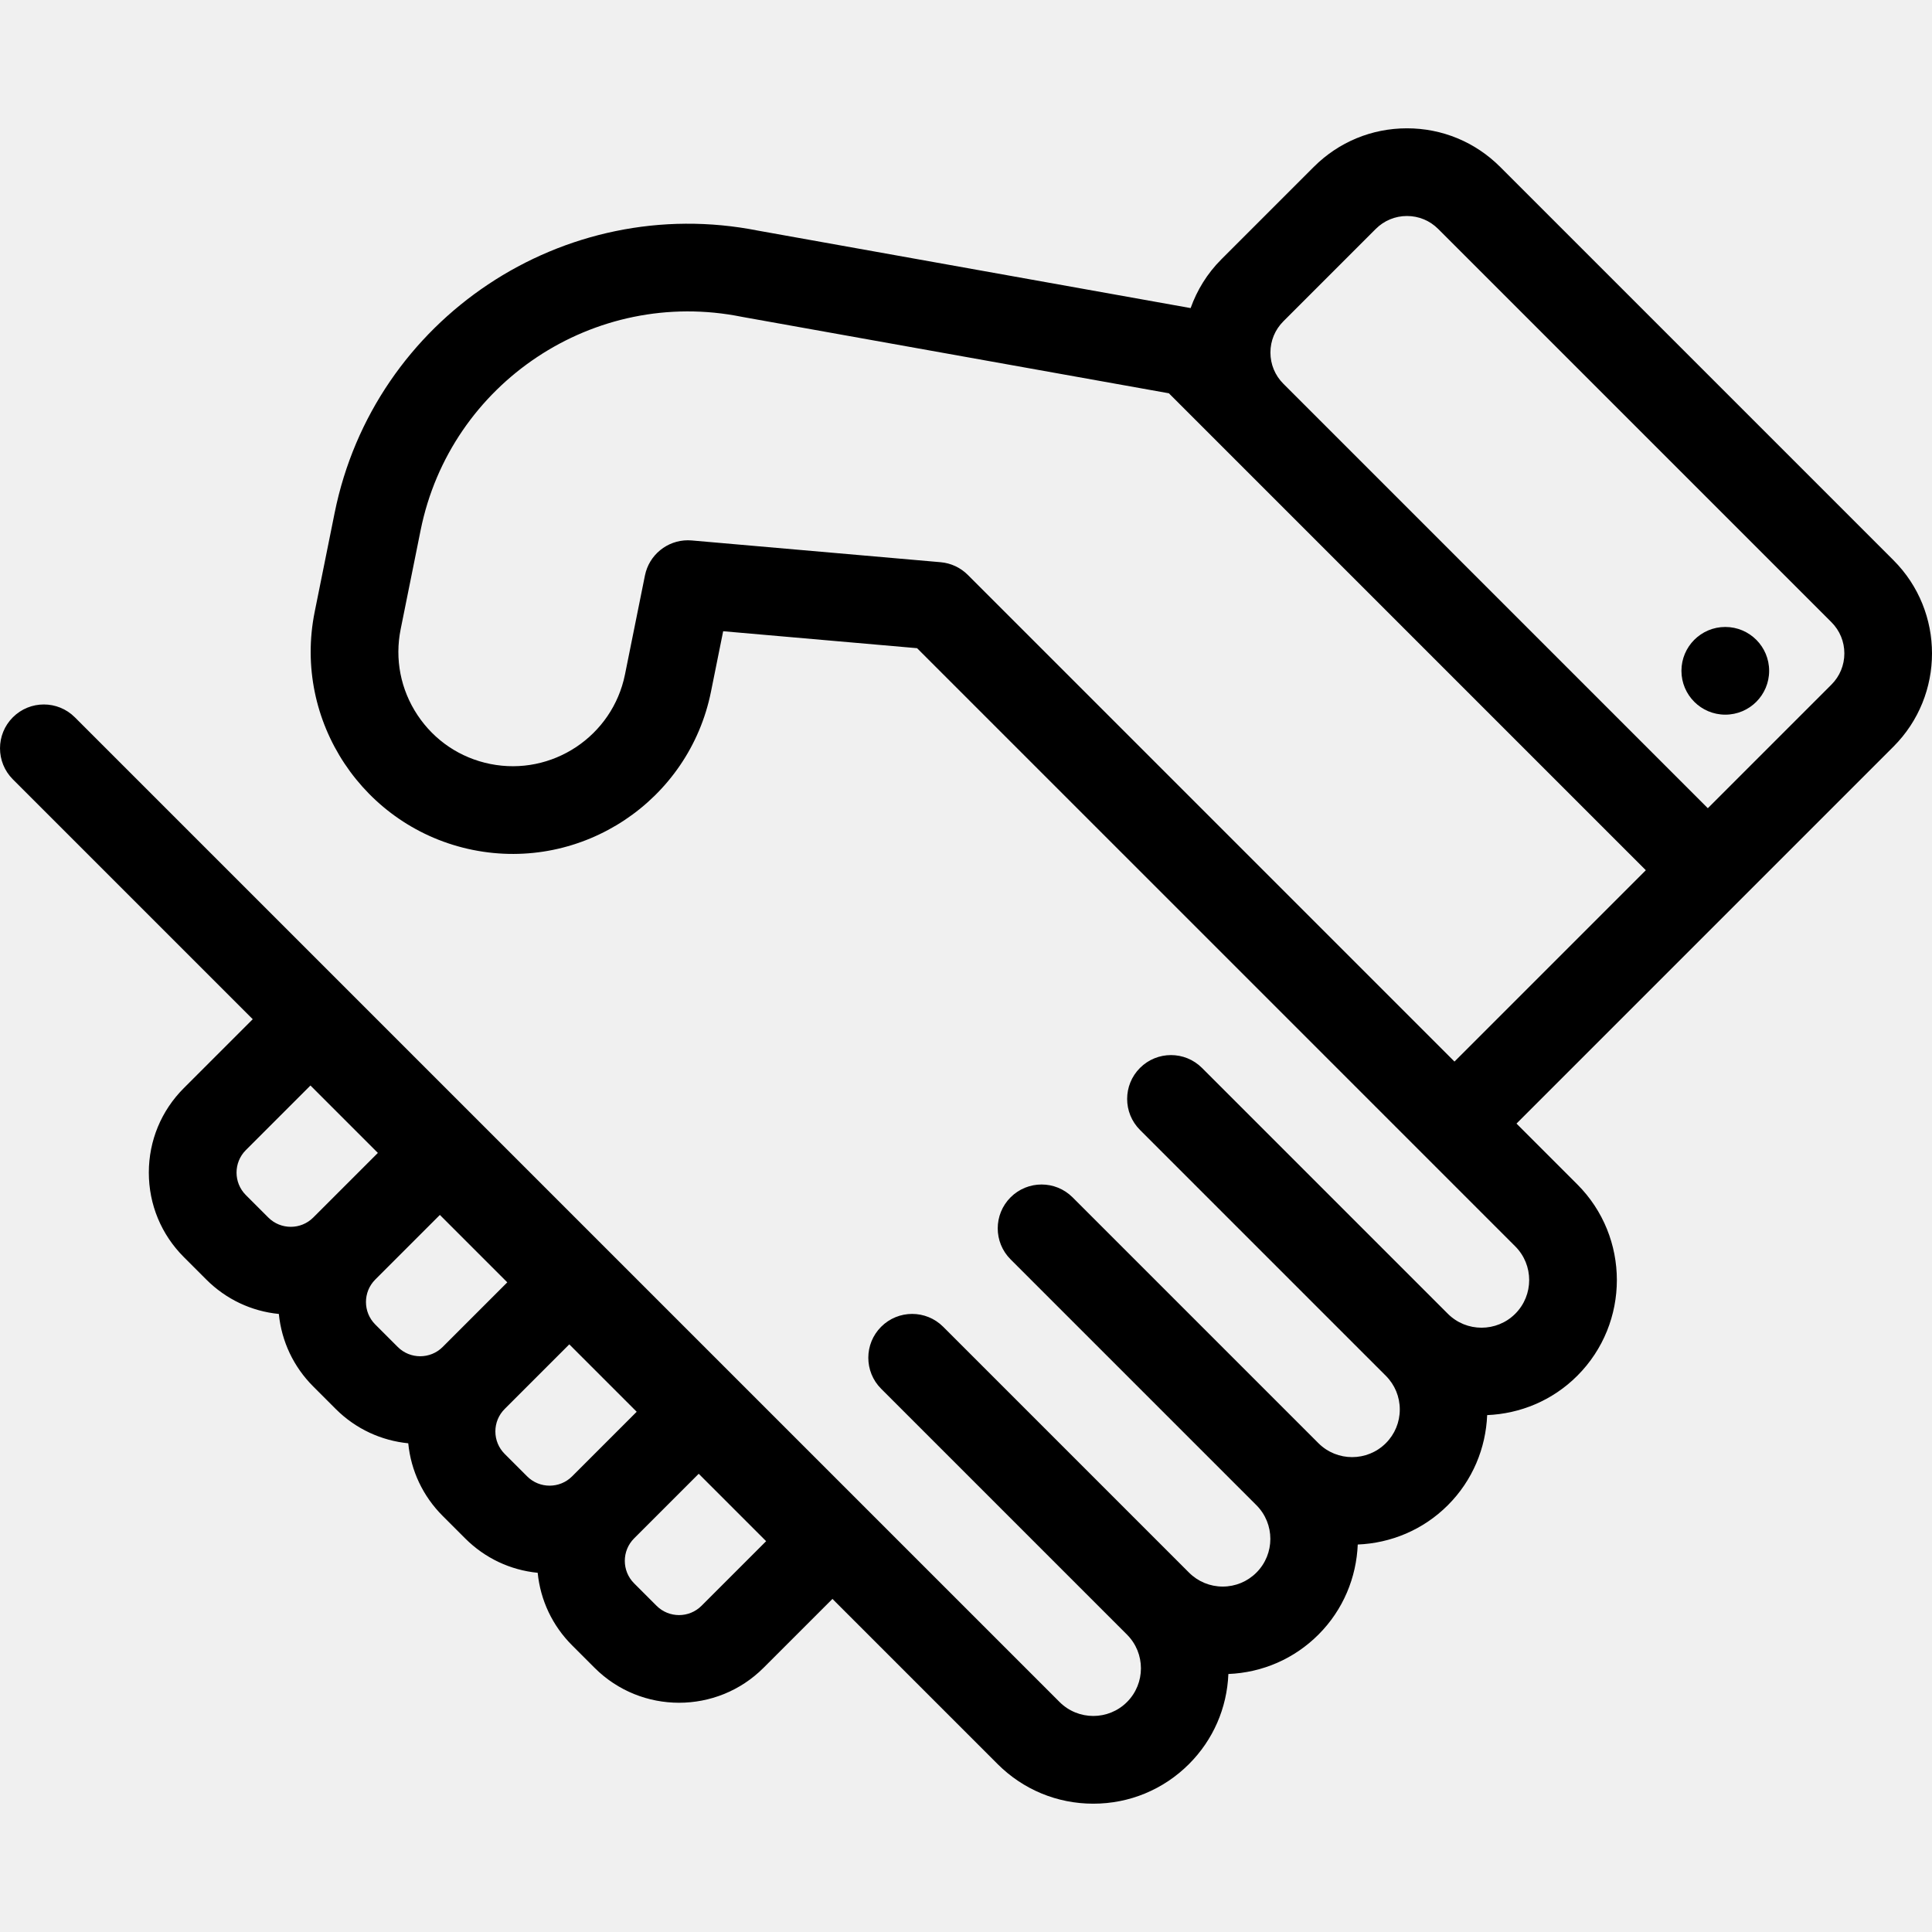
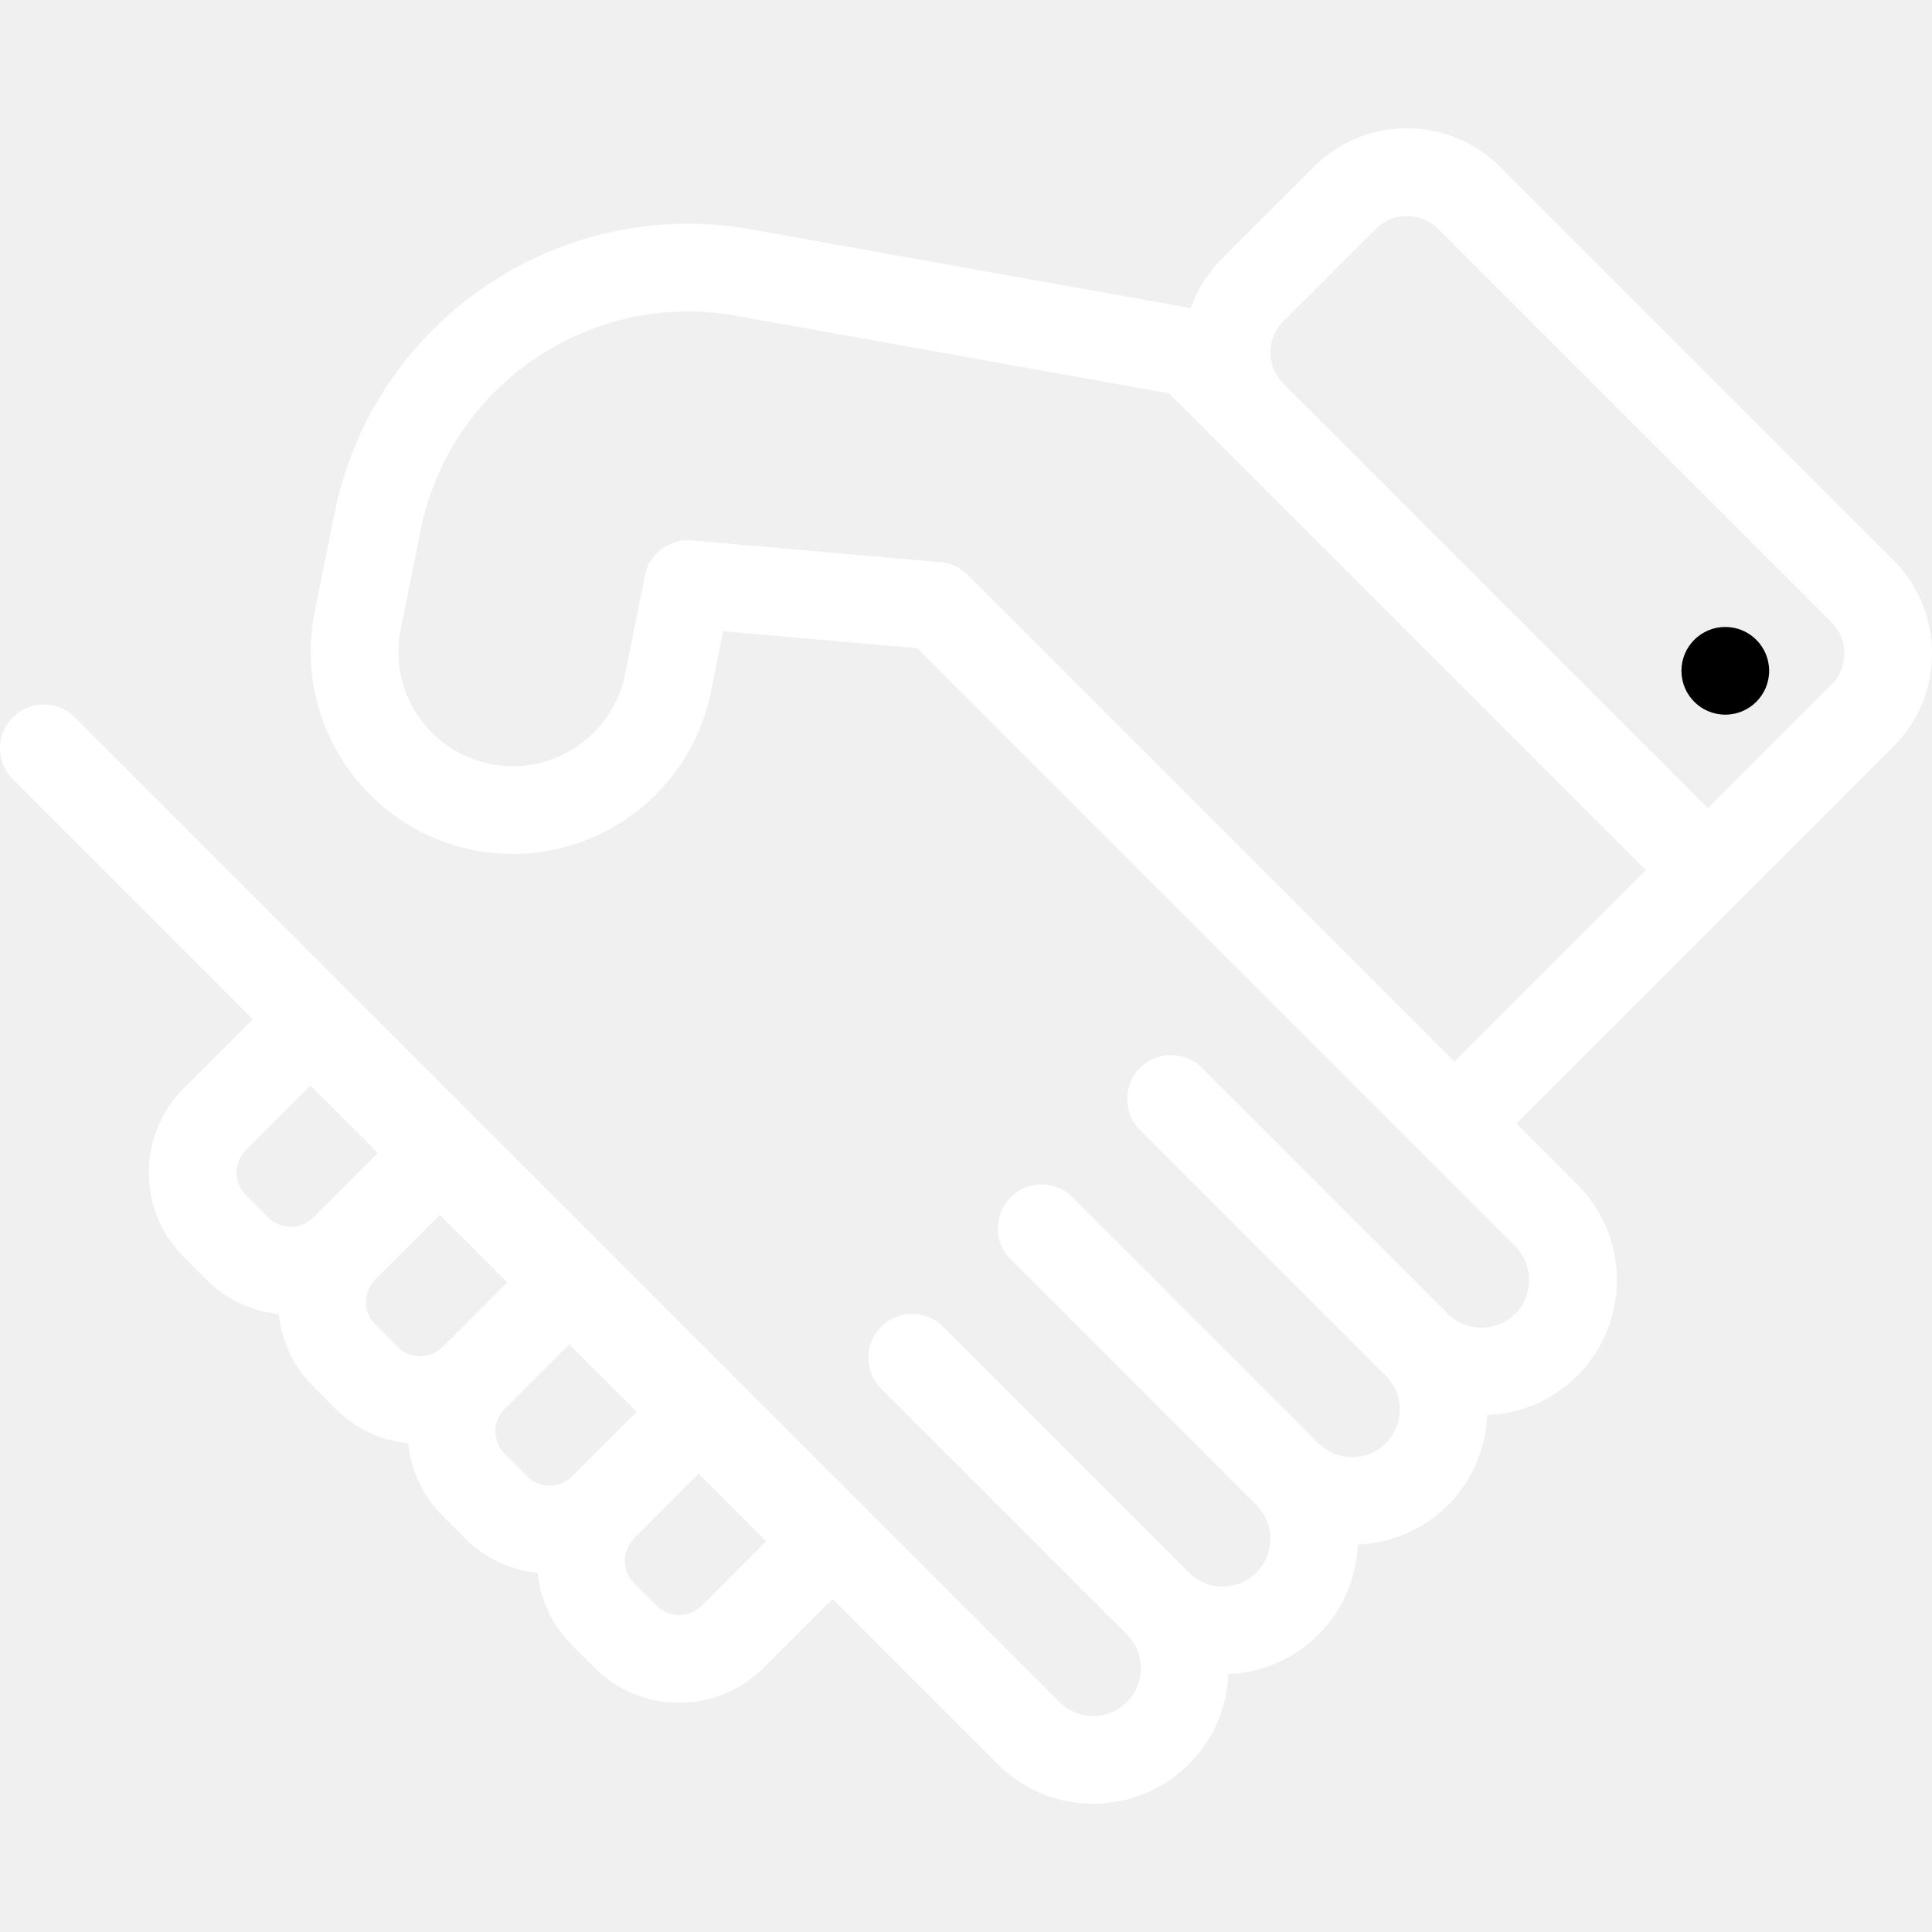
<svg xmlns="http://www.w3.org/2000/svg" version="1.1" viewBox="0 0 264.355 264.355" enable-background="new 0 0 264.355 264.355">
  <g>
-     <path d="m259.081,76.652l-53.812-53.812c-3.407-3.407-7.936-5.283-12.754-5.283s-9.347,1.876-12.753,5.283l-12.646,12.645c-1.946,1.946-3.333,4.235-4.203,6.67l-59.168-10.593c-0.004-0.001-0.009-0.001-0.013-0.002-26.604-5.281-52.579,12.015-57.944,38.622l-2.729,13.537c-3.014,14.949 6.697,29.562 21.646,32.576 14.95,3.012 29.563-6.697 32.577-21.646l1.668-8.278 26.533,2.32 69.29,69.29 12.558,12.558c2.543,2.543 2.542,6.681 0,9.224-2.542,2.542-6.68,2.543-9.223,0l-33.639-33.639c-2.343-2.343-6.143-2.343-8.485,0-2.343,2.343-2.343,6.142 0,8.485l33.639,33.639c1.232,1.232 1.91,2.87 1.91,4.612 0,1.742-0.678,3.379-1.91,4.611-2.544,2.543-6.681,2.542-9.223,0l-33.639-33.639c-2.343-2.343-6.143-2.343-8.485,0-2.343,2.343-2.343,6.142 0,8.485l33.639,33.639c2.543,2.542 2.543,6.68 0,9.223-1.232,1.232-2.87,1.91-4.611,1.91-1.742,0-3.38-0.678-4.612-1.91l-33.639-33.639c-2.343-2.343-6.143-2.343-8.485,0-2.343,2.343-2.343,6.142 0,8.485l33.639,33.639c2.543,2.543 2.542,6.681 0,9.224-2.542,2.542-6.68,2.543-9.223,0l-119.023-119.021-15.718-15.718c-2.343-2.343-6.143-2.343-8.485,0-2.343,2.343-2.343,6.142 0,8.485l15.718,15.718 17.105,17.105-9.429,9.429c-3.087,3.087-4.788,7.192-4.788,11.559 0,4.367 1.7,8.472 4.788,11.559l3.077,3.077c2.699,2.699 6.176,4.337 9.925,4.707 0.37,3.749 2.008,7.226 4.707,9.924l3.077,3.078c2.771,2.771 6.298,4.334 9.923,4.695 0.367,3.753 2.007,7.235 4.709,9.936l3.077,3.077c2.699,2.699 6.176,4.337 9.925,4.707 0.37,3.749 2.008,7.226 4.707,9.925l3.077,3.077c3.187,3.187 7.373,4.78 11.559,4.78s8.372-1.593 11.559-4.78l9.429-9.429 22.595,22.595c3.499,3.499 8.15,5.425 13.097,5.425s9.599-1.927 13.097-5.425c3.314-3.314 5.196-7.667 5.387-12.321 4.655-0.191 9.007-2.073 12.322-5.387 3.416-3.416 5.195-7.845 5.38-12.329 4.483-0.185 8.913-1.964 12.328-5.379 3.416-3.416 5.195-7.845 5.38-12.329 4.484-0.185 8.914-1.964 12.329-5.38 7.222-7.222 7.222-18.972 0-26.194l-8.315-8.315 30.423-30.423 21.156-21.156c7.031-7.033 7.031-18.476-0.001-25.508zm-225.444,86.866c-1.695-1.695-1.695-4.452 0-6.147l8.842-8.842 9.224,9.224-8.842,8.842c-1.694,1.695-4.453,1.694-6.147,0l-3.077-3.077zm17.709,17.709c-1.695-1.695-1.695-4.452 0-6.146l8.842-8.842 9.224,9.224-8.841,8.842c-1.695,1.694-4.454,1.695-6.147,0l-3.078-3.078zm17.708,17.709c-0.821-0.821-1.273-1.913-1.273-3.073s0.452-2.252 1.273-3.073l8.842-8.842 9.223,9.223-8.842,8.842c-1.694,1.694-4.452,1.694-6.146,0l-3.077-3.077zm26.933,20.786c-1.694,1.695-4.453,1.694-6.147,0l-3.077-3.077c-1.695-1.695-1.695-4.452 0-6.147l8.842-8.842 9.224,9.224-8.842,8.842zm103.029-74.469l-66.592-66.592c-0.998-0.998-2.314-1.612-3.72-1.734l-34.053-2.977c-0.177-0.016-0.353-0.023-0.527-0.023-2.829,0-5.308,1.995-5.877,4.815l-2.729,13.537c-1.706,8.462-9.974,13.958-18.442,12.253-4.099-0.826-7.632-3.2-9.946-6.683-2.314-3.483-3.134-7.659-2.307-11.759l2.729-13.536c4.066-20.169 23.774-33.275 43.951-29.204 0.042,0.008 0.085,0.017 0.128,0.024l58.306,10.439 7.179,7.179 58.081,58.081-26.181,26.18zm51.579-51.579l-16.914,16.914-58.081-58.081c-1.14-1.14-1.768-2.656-1.768-4.269s0.628-3.128 1.768-4.269l12.646-12.646c1.14-1.14 2.656-1.768 4.268-1.768s3.128,0.628 4.269,1.768l53.812,53.812c1.14,1.14 1.768,2.656 1.768,4.269s-0.628,3.13-1.768,4.27z" />
+     <path fill="#FFFFFF" d="m259.081,76.652l-53.812-53.812c-3.407-3.407-7.936-5.283-12.754-5.283s-9.347,1.876-12.753,5.283l-12.646,12.645c-1.946,1.946-3.333,4.235-4.203,6.67l-59.168-10.593c-0.004-0.001-0.009-0.001-0.013-0.002-26.604-5.281-52.579,12.015-57.944,38.622l-2.729,13.537c-3.014,14.949 6.697,29.562 21.646,32.576 14.95,3.012 29.563-6.697 32.577-21.646l1.668-8.278 26.533,2.32 69.29,69.29 12.558,12.558c2.543,2.543 2.542,6.681 0,9.224-2.542,2.542-6.68,2.543-9.223,0l-33.639-33.639c-2.343-2.343-6.143-2.343-8.485,0-2.343,2.343-2.343,6.142 0,8.485l33.639,33.639c1.232,1.232 1.91,2.87 1.91,4.612 0,1.742-0.678,3.379-1.91,4.611-2.544,2.543-6.681,2.542-9.223,0l-33.639-33.639c-2.343-2.343-6.143-2.343-8.485,0-2.343,2.343-2.343,6.142 0,8.485l33.639,33.639c2.543,2.542 2.543,6.68 0,9.223-1.232,1.232-2.87,1.91-4.611,1.91-1.742,0-3.38-0.678-4.612-1.91l-33.639-33.639c-2.343-2.343-6.143-2.343-8.485,0-2.343,2.343-2.343,6.142 0,8.485l33.639,33.639c2.543,2.543 2.542,6.681 0,9.224-2.542,2.542-6.68,2.543-9.223,0l-119.023-119.021-15.718-15.718c-2.343-2.343-6.143-2.343-8.485,0-2.343,2.343-2.343,6.142 0,8.485l15.718,15.718 17.105,17.105-9.429,9.429c-3.087,3.087-4.788,7.192-4.788,11.559 0,4.367 1.7,8.472 4.788,11.559l3.077,3.077c2.699,2.699 6.176,4.337 9.925,4.707 0.37,3.749 2.008,7.226 4.707,9.924l3.077,3.078c2.771,2.771 6.298,4.334 9.923,4.695 0.367,3.753 2.007,7.235 4.709,9.936l3.077,3.077c2.699,2.699 6.176,4.337 9.925,4.707 0.37,3.749 2.008,7.226 4.707,9.925l3.077,3.077c3.187,3.187 7.373,4.78 11.559,4.78s8.372-1.593 11.559-4.78l9.429-9.429 22.595,22.595c3.499,3.499 8.15,5.425 13.097,5.425s9.599-1.927 13.097-5.425c3.314-3.314 5.196-7.667 5.387-12.321 4.655-0.191 9.007-2.073 12.322-5.387 3.416-3.416 5.195-7.845 5.38-12.329 4.483-0.185 8.913-1.964 12.328-5.379 3.416-3.416 5.195-7.845 5.38-12.329 4.484-0.185 8.914-1.964 12.329-5.38 7.222-7.222 7.222-18.972 0-26.194l-8.315-8.315 30.423-30.423 21.156-21.156c7.031-7.033 7.031-18.476-0.001-25.508zm-225.444,86.866c-1.695-1.695-1.695-4.452 0-6.147l8.842-8.842 9.224,9.224-8.842,8.842c-1.694,1.695-4.453,1.694-6.147,0l-3.077-3.077zm17.709,17.709c-1.695-1.695-1.695-4.452 0-6.146l8.842-8.842 9.224,9.224-8.841,8.842c-1.695,1.694-4.454,1.695-6.147,0l-3.078-3.078zm17.708,17.709c-0.821-0.821-1.273-1.913-1.273-3.073s0.452-2.252 1.273-3.073l8.842-8.842 9.223,9.223-8.842,8.842c-1.694,1.694-4.452,1.694-6.146,0l-3.077-3.077zm26.933,20.786c-1.694,1.695-4.453,1.694-6.147,0l-3.077-3.077c-1.695-1.695-1.695-4.452 0-6.147l8.842-8.842 9.224,9.224-8.842,8.842zm103.029-74.469l-66.592-66.592c-0.998-0.998-2.314-1.612-3.72-1.734l-34.053-2.977c-0.177-0.016-0.353-0.023-0.527-0.023-2.829,0-5.308,1.995-5.877,4.815l-2.729,13.537c-1.706,8.462-9.974,13.958-18.442,12.253-4.099-0.826-7.632-3.2-9.946-6.683-2.314-3.483-3.134-7.659-2.307-11.759l2.729-13.536c4.066-20.169 23.774-33.275 43.951-29.204 0.042,0.008 0.085,0.017 0.128,0.024l58.306,10.439 7.179,7.179 58.081,58.081-26.181,26.18zm51.579-51.579l-16.914,16.914-58.081-58.081c-1.14-1.14-1.768-2.656-1.768-4.269s0.628-3.128 1.768-4.269l12.646-12.646c1.14-1.14 2.656-1.768 4.268-1.768s3.128,0.628 4.269,1.768l53.812,53.812c1.14,1.14 1.768,2.656 1.768,4.269s-0.628,3.13-1.768,4.27z" />
    <circle cx="236.071" cy="91.787" r="6" />
  </g>
</svg>
